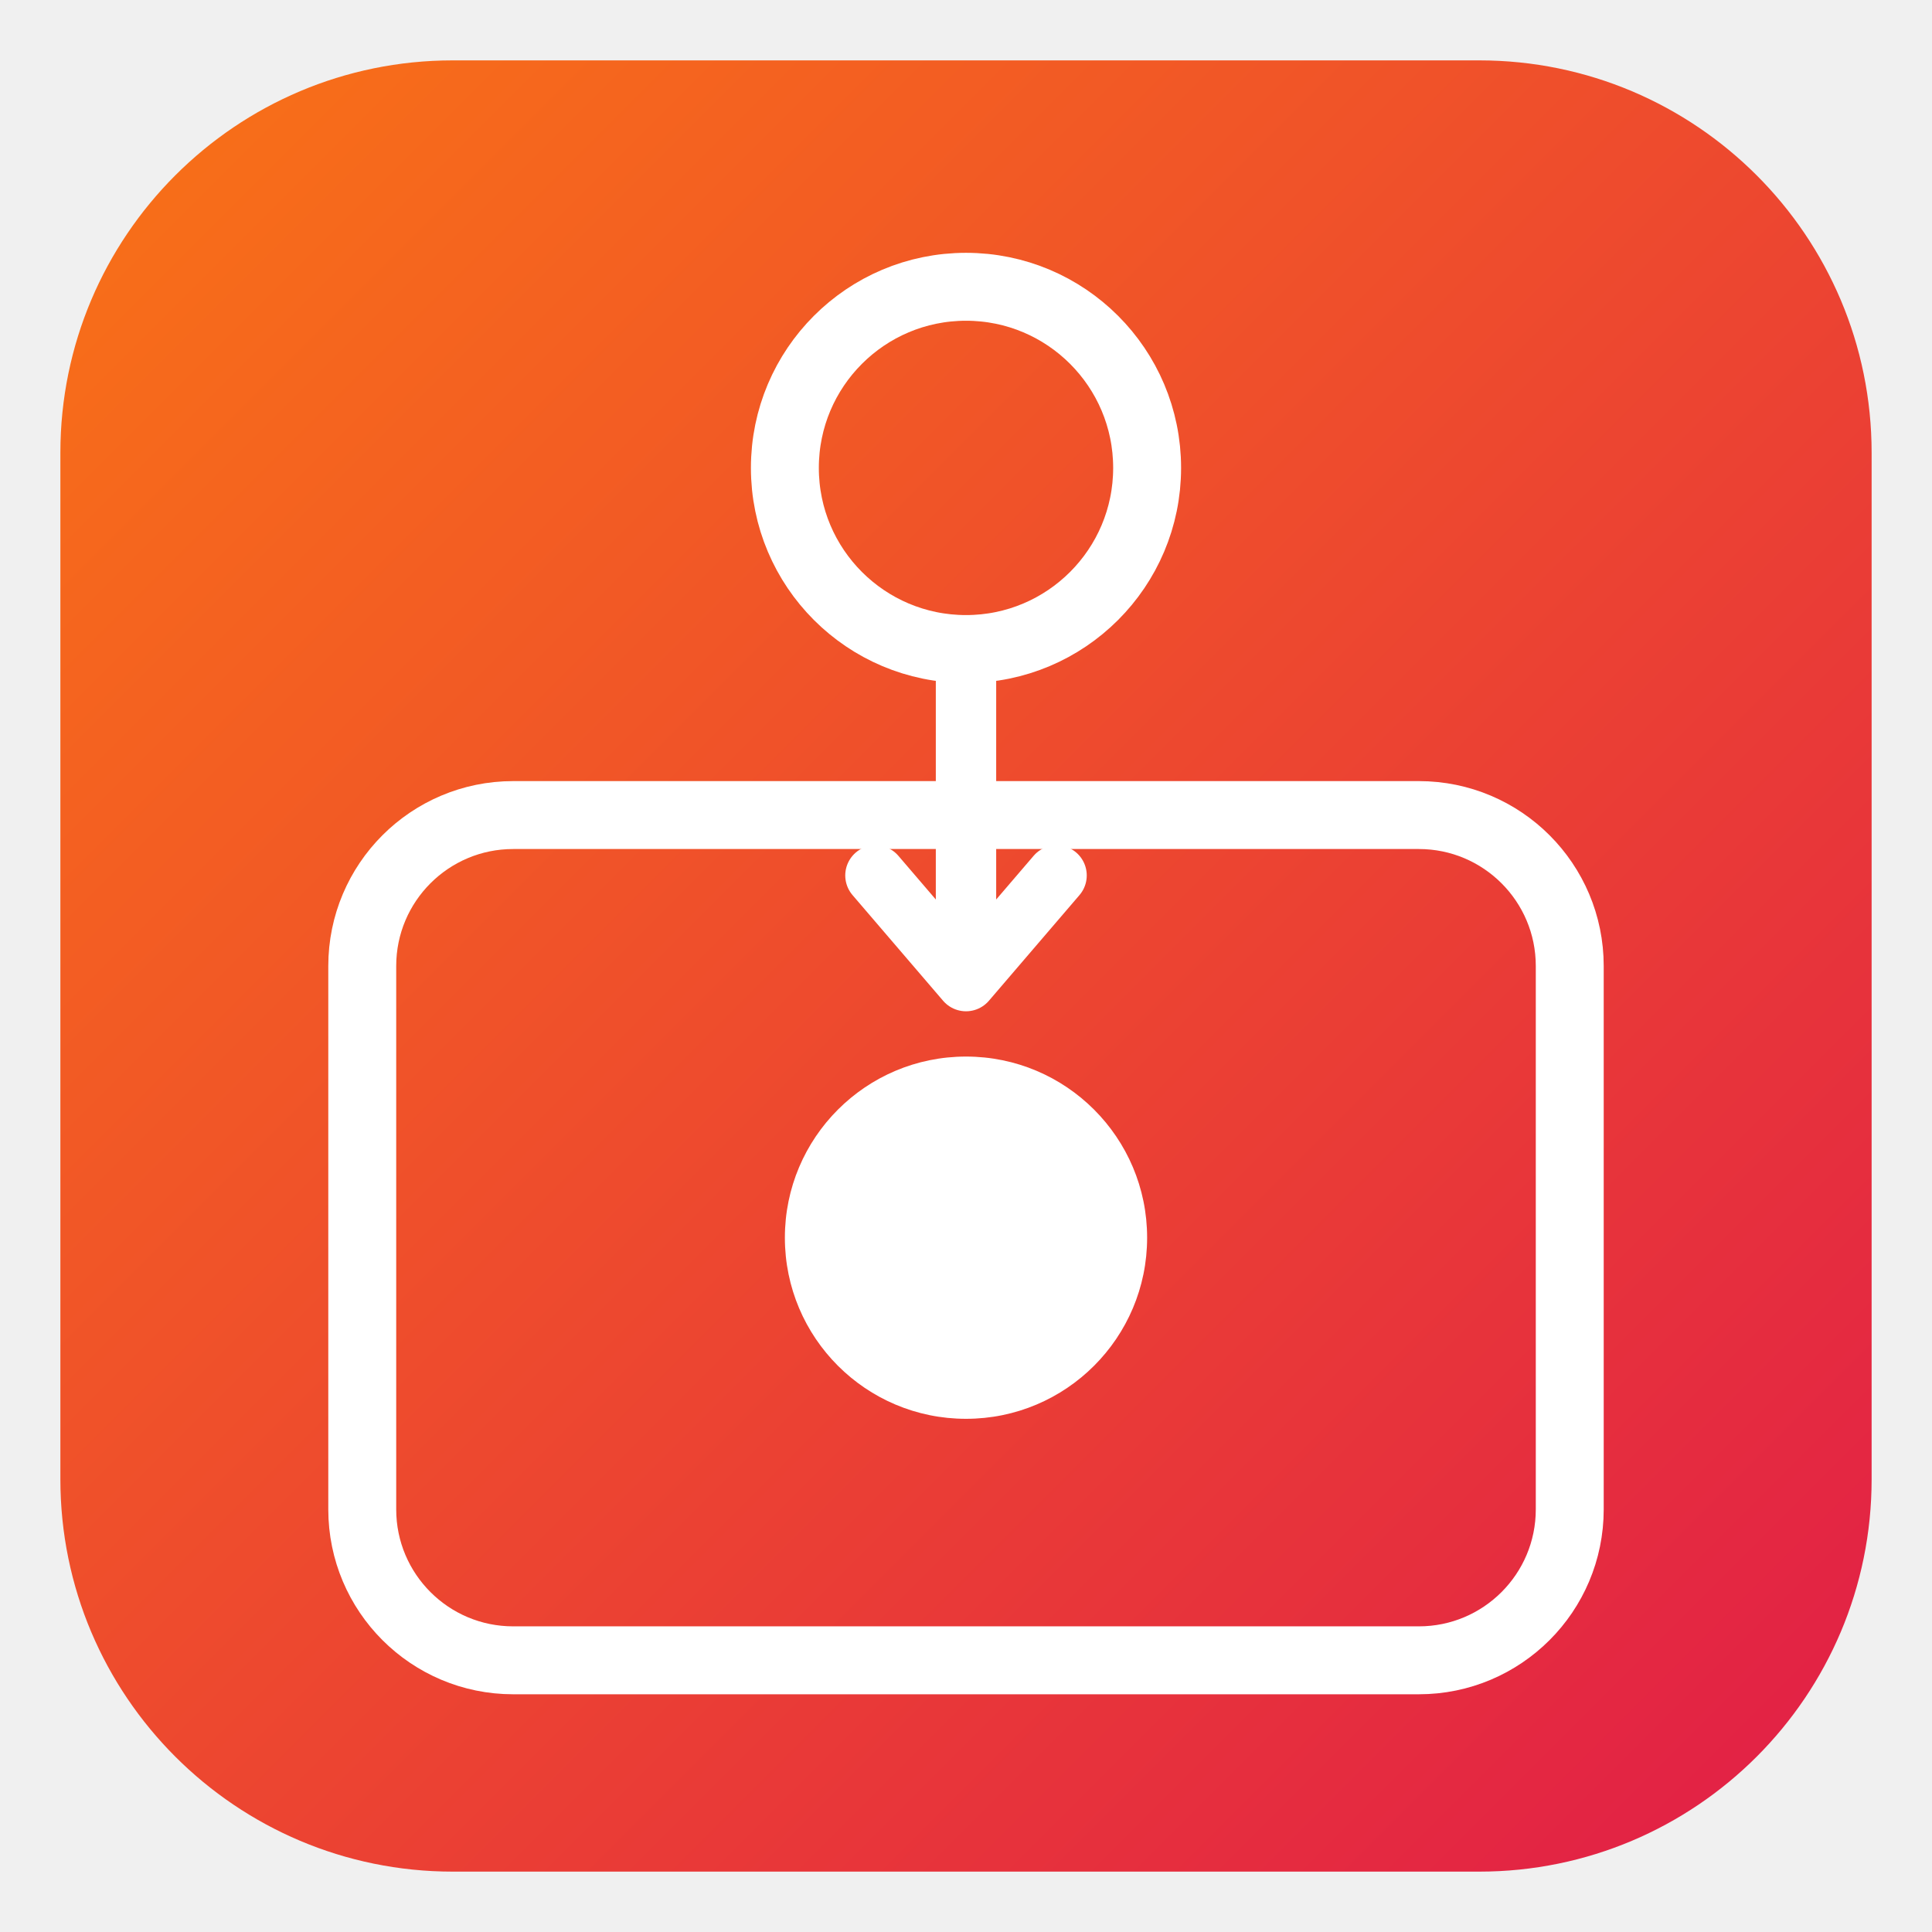
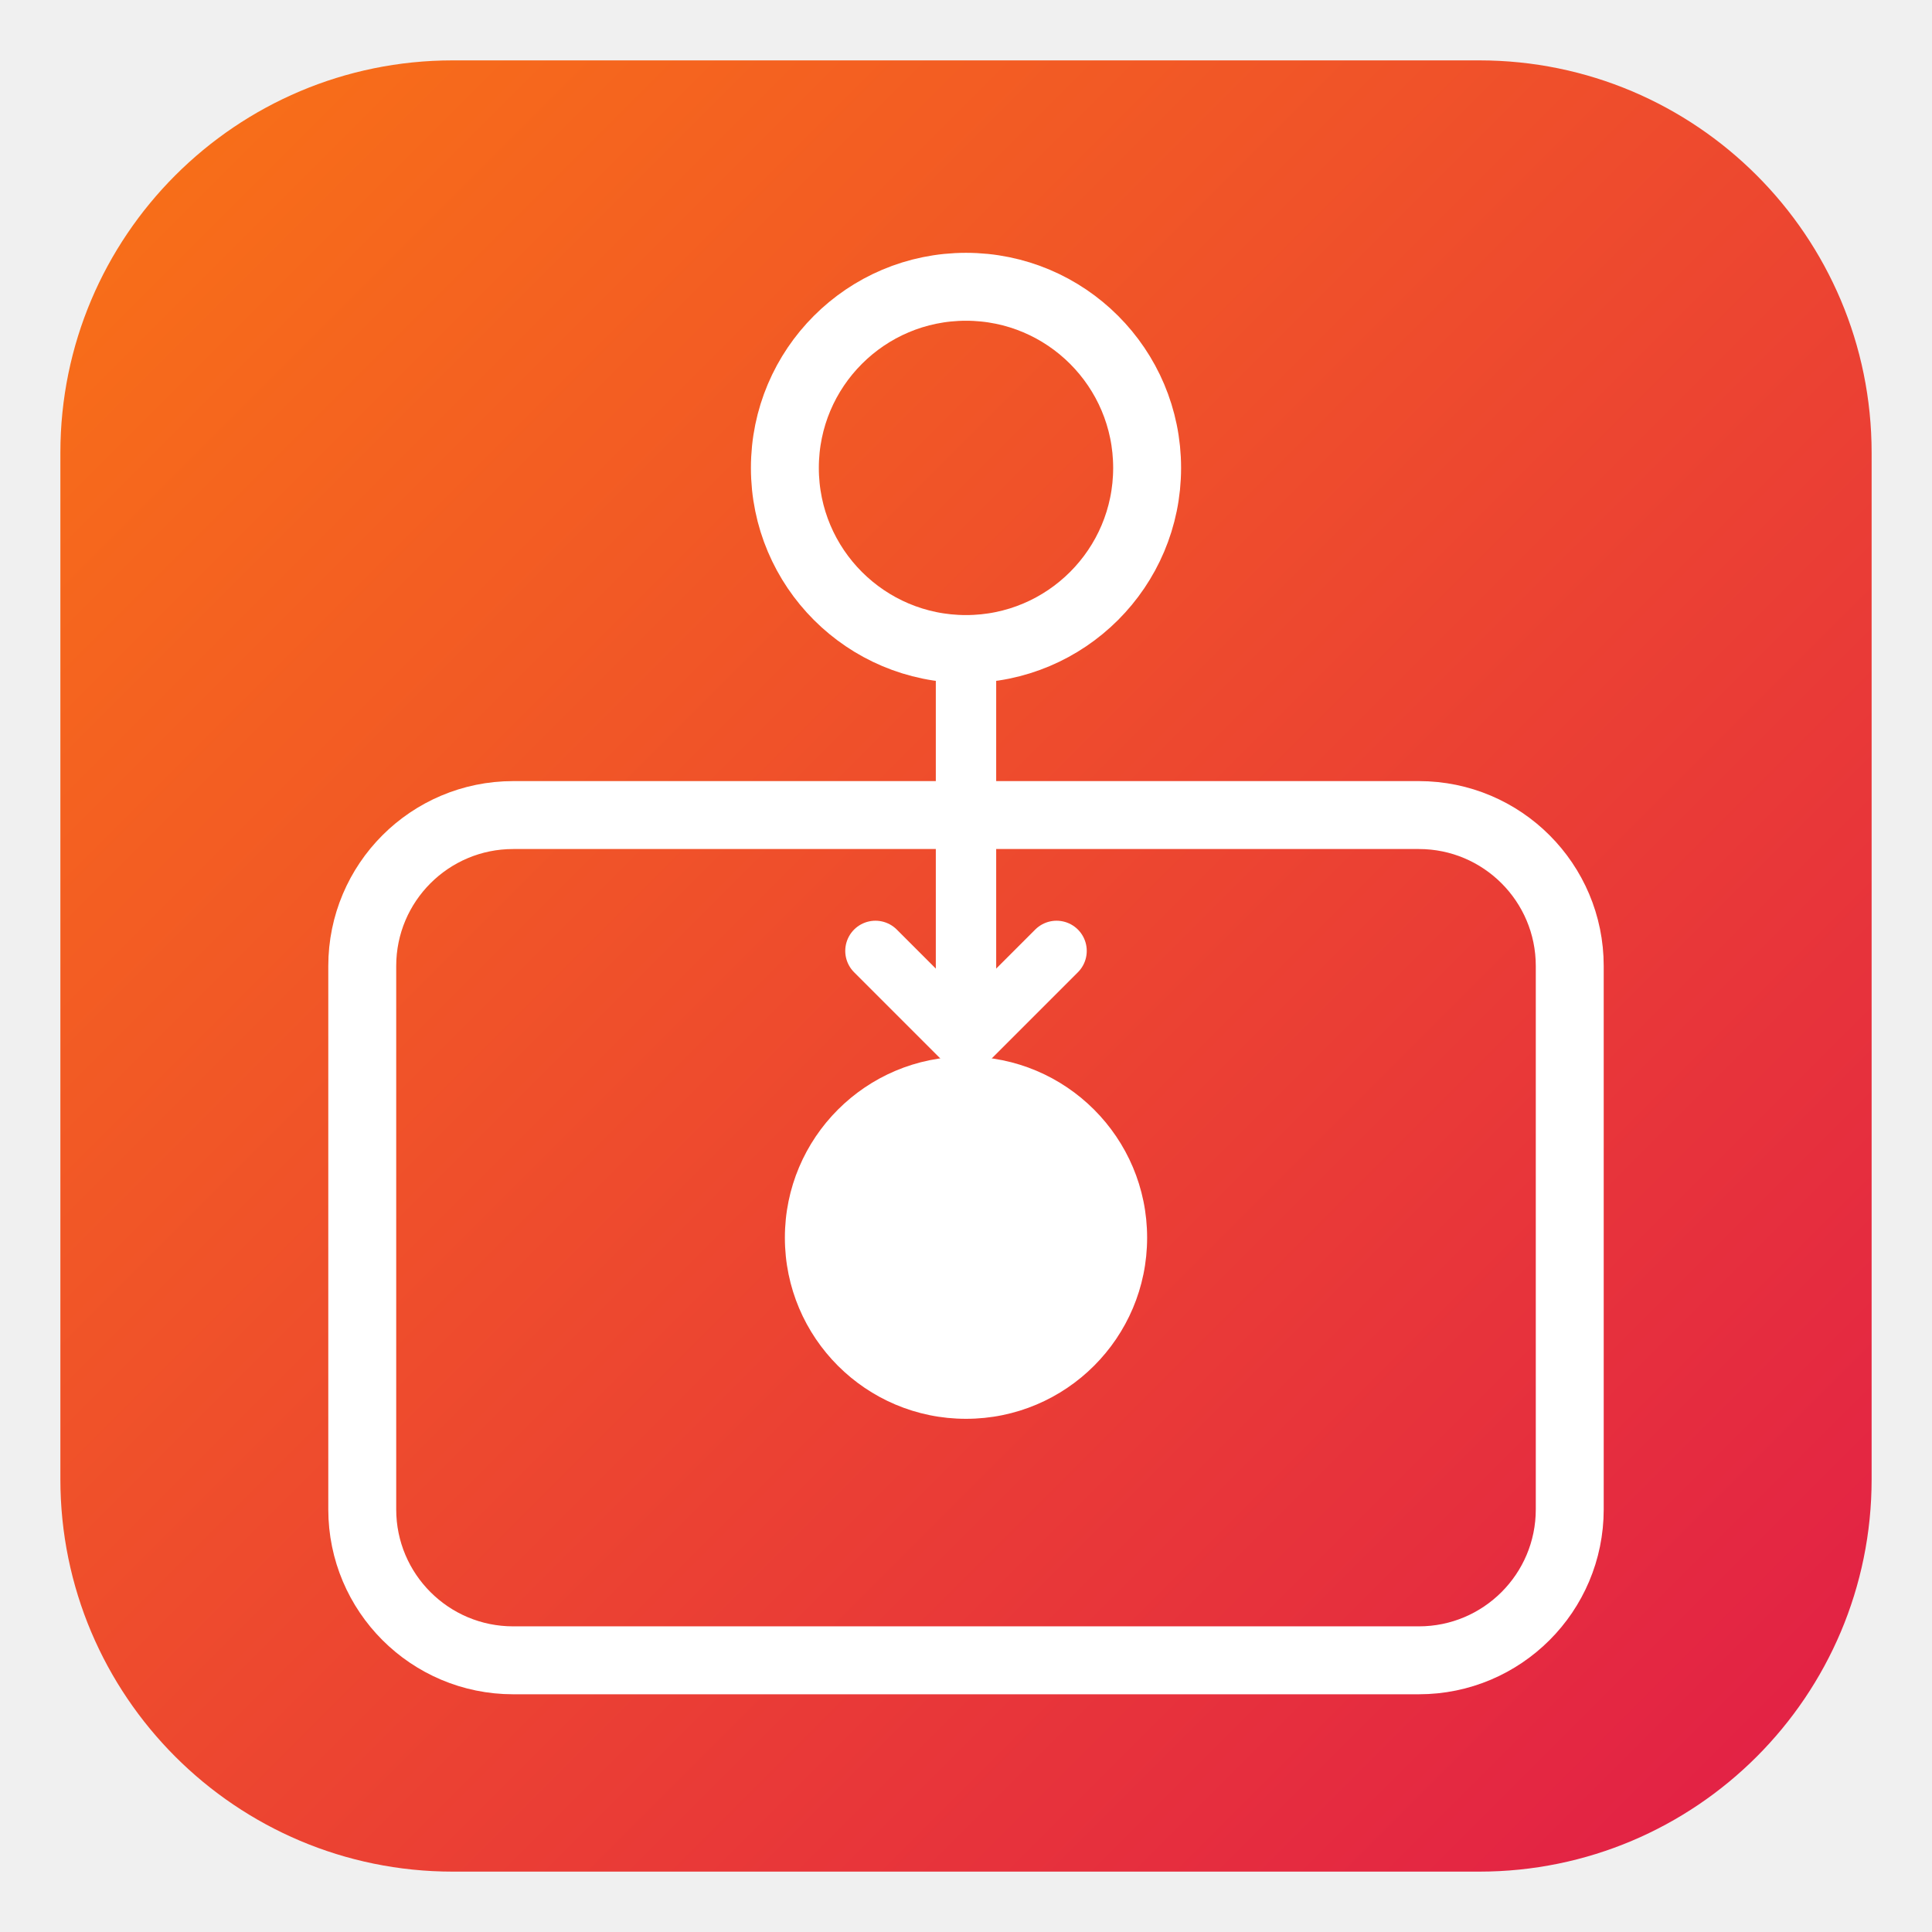
<svg xmlns="http://www.w3.org/2000/svg" width="128" height="128" viewBox="0 0 128 128" role="img" aria-label="pyrox">
  <defs>
    <linearGradient id="icon-g" x1="0" y1="0" x2="1" y2="1">
      <stop offset="0" stop-color="#F97316" />
      <stop offset="1" stop-color="#E11D48" />
    </linearGradient>
  </defs>
  <g transform="translate(0 0) scale(1)">
    <rect x="4" y="4" width="120" height="120" rx="26" fill="url(#icon-g)" />
    <rect x="24" y="54" width="80" height="56" rx="10" fill="none" stroke="#FFFFFF" stroke-width="4.5" />
    <circle cx="64" cy="31" r="12" fill="none" stroke="#FFFFFF" stroke-width="4.5" />
-     <path d="M64 44 L64 63" stroke="#FFFFFF" stroke-width="4" stroke-linecap="round" />
-     <path d="M58 58 L64 65 L70 58" fill="none" stroke="#FFFFFF" stroke-width="4" stroke-linecap="round" stroke-linejoin="round" />
+     <path d="M64 44 L64 69" stroke="#FFFFFF" stroke-width="4" stroke-linecap="round" />
+     <path d="M58 63 L64 69 L70 63" fill="none" stroke="#FFFFFF" stroke-width="4" stroke-linecap="round" stroke-linejoin="round" />
    <circle cx="64" cy="82" r="12" fill="#FFFFFF" />
  </g>
</svg>
